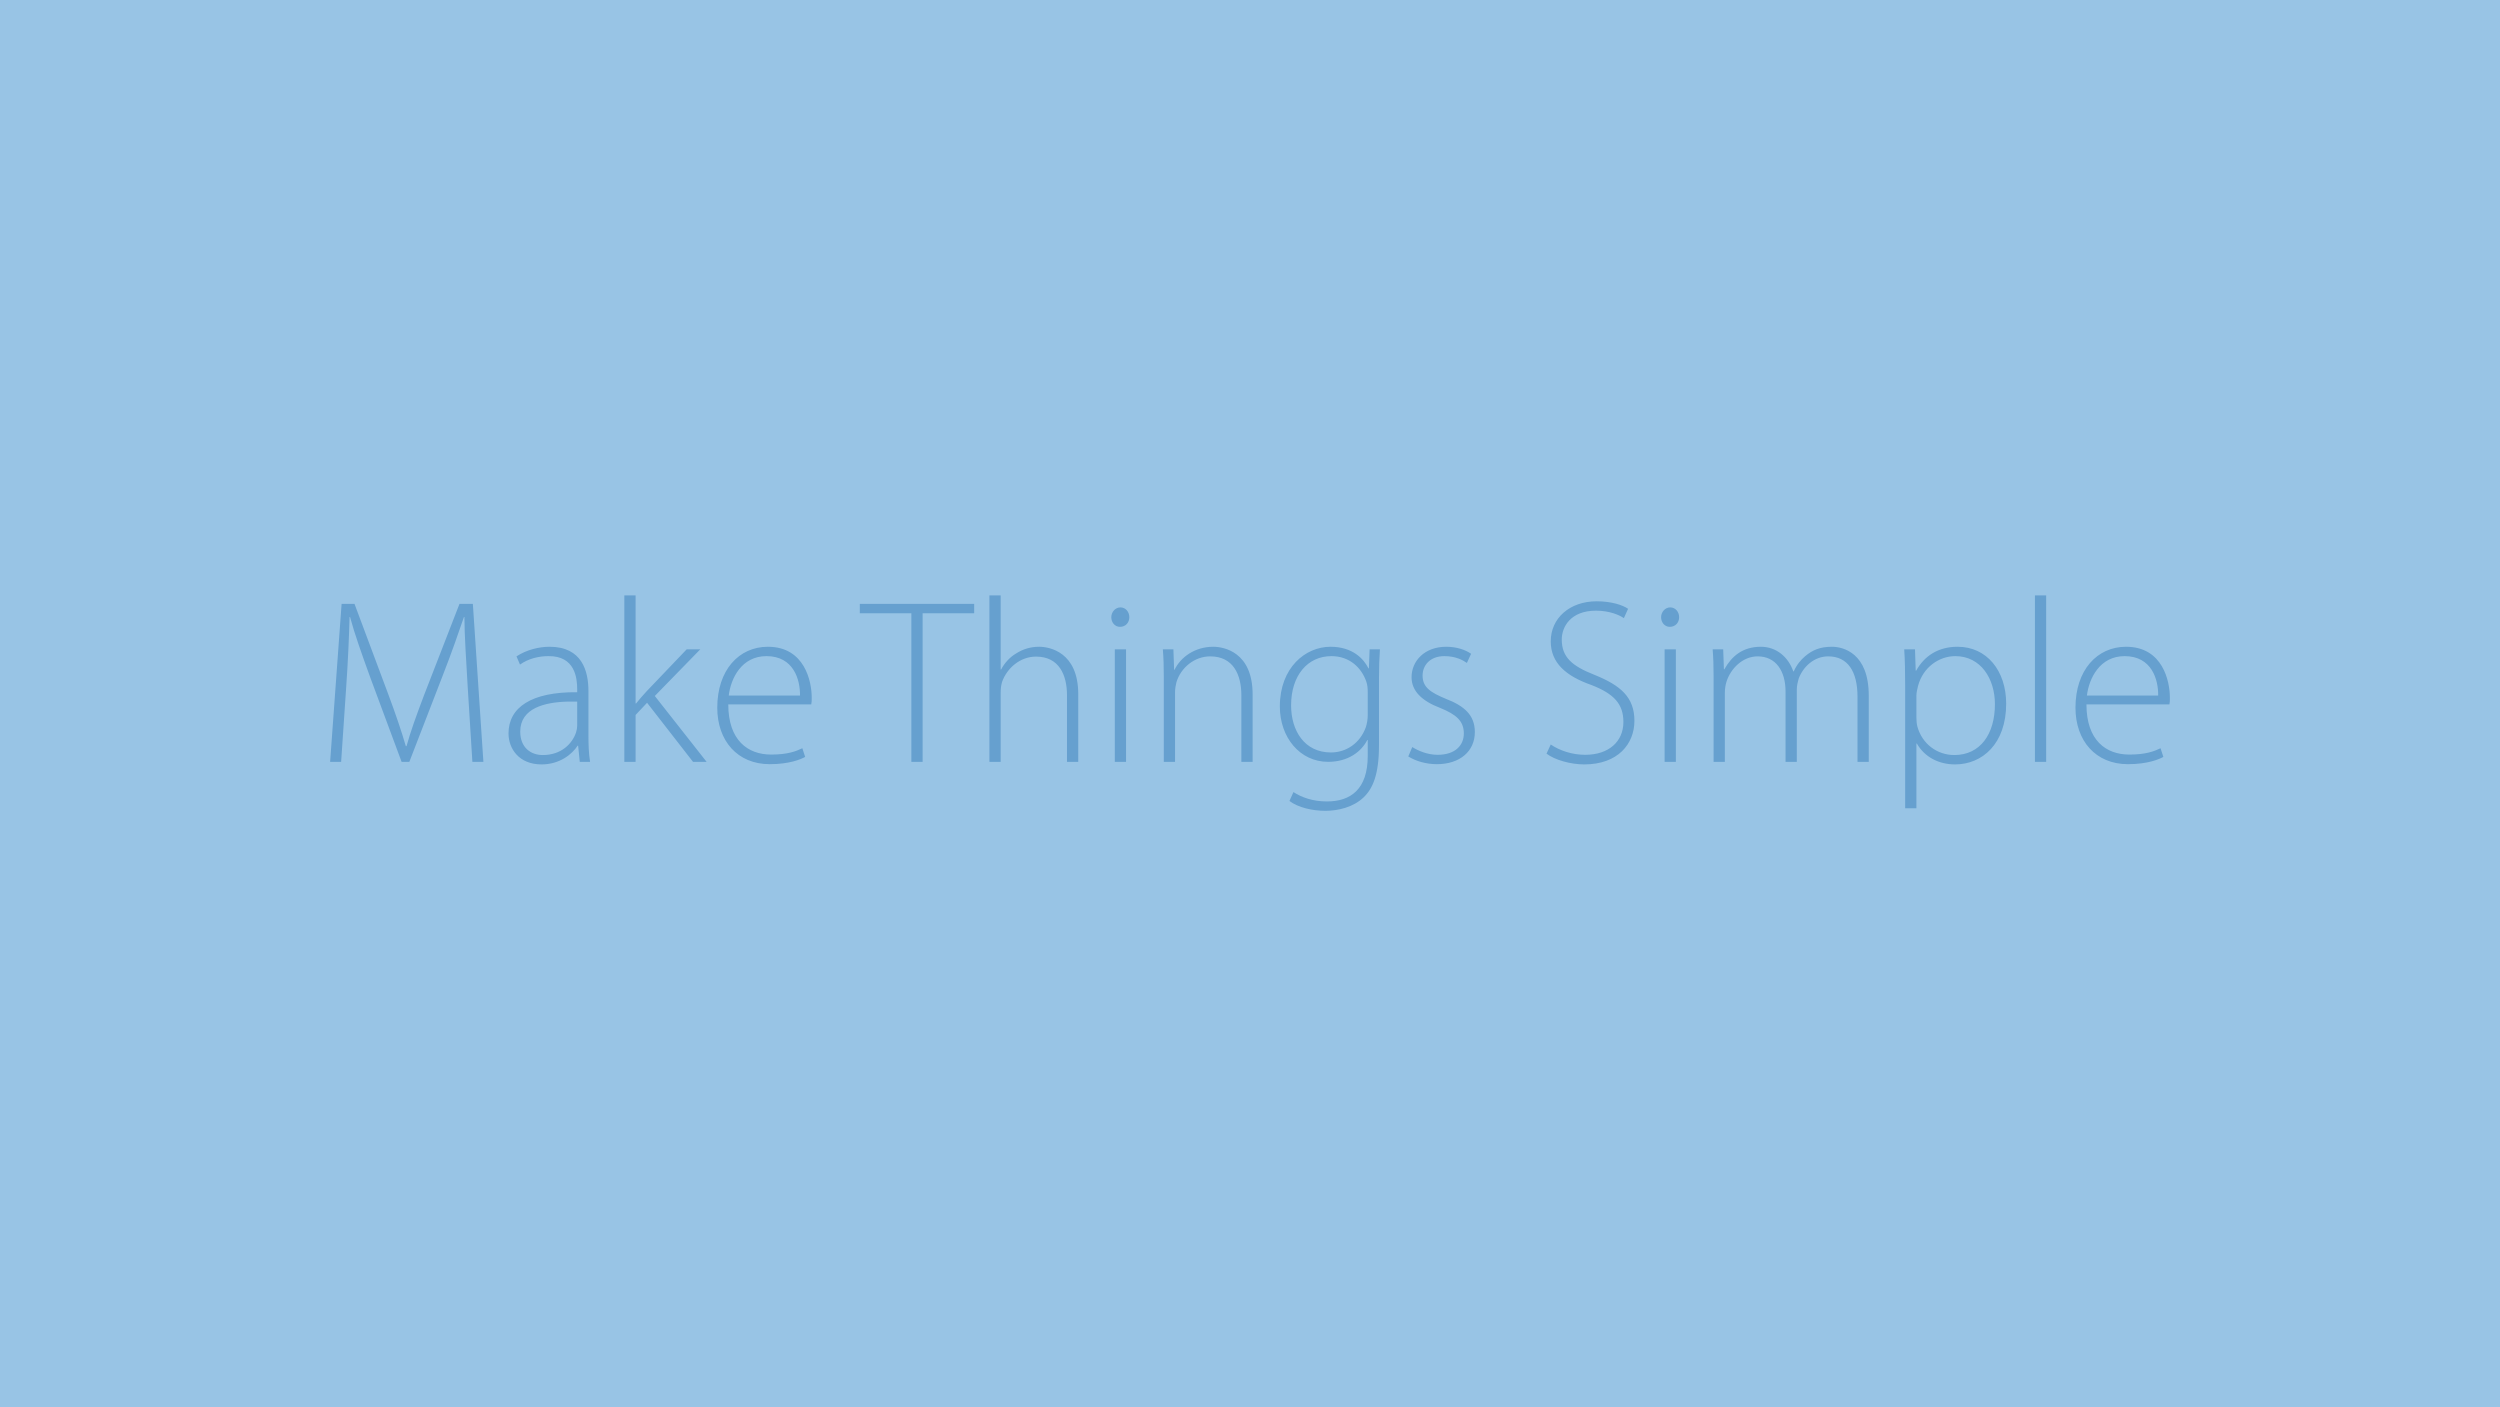
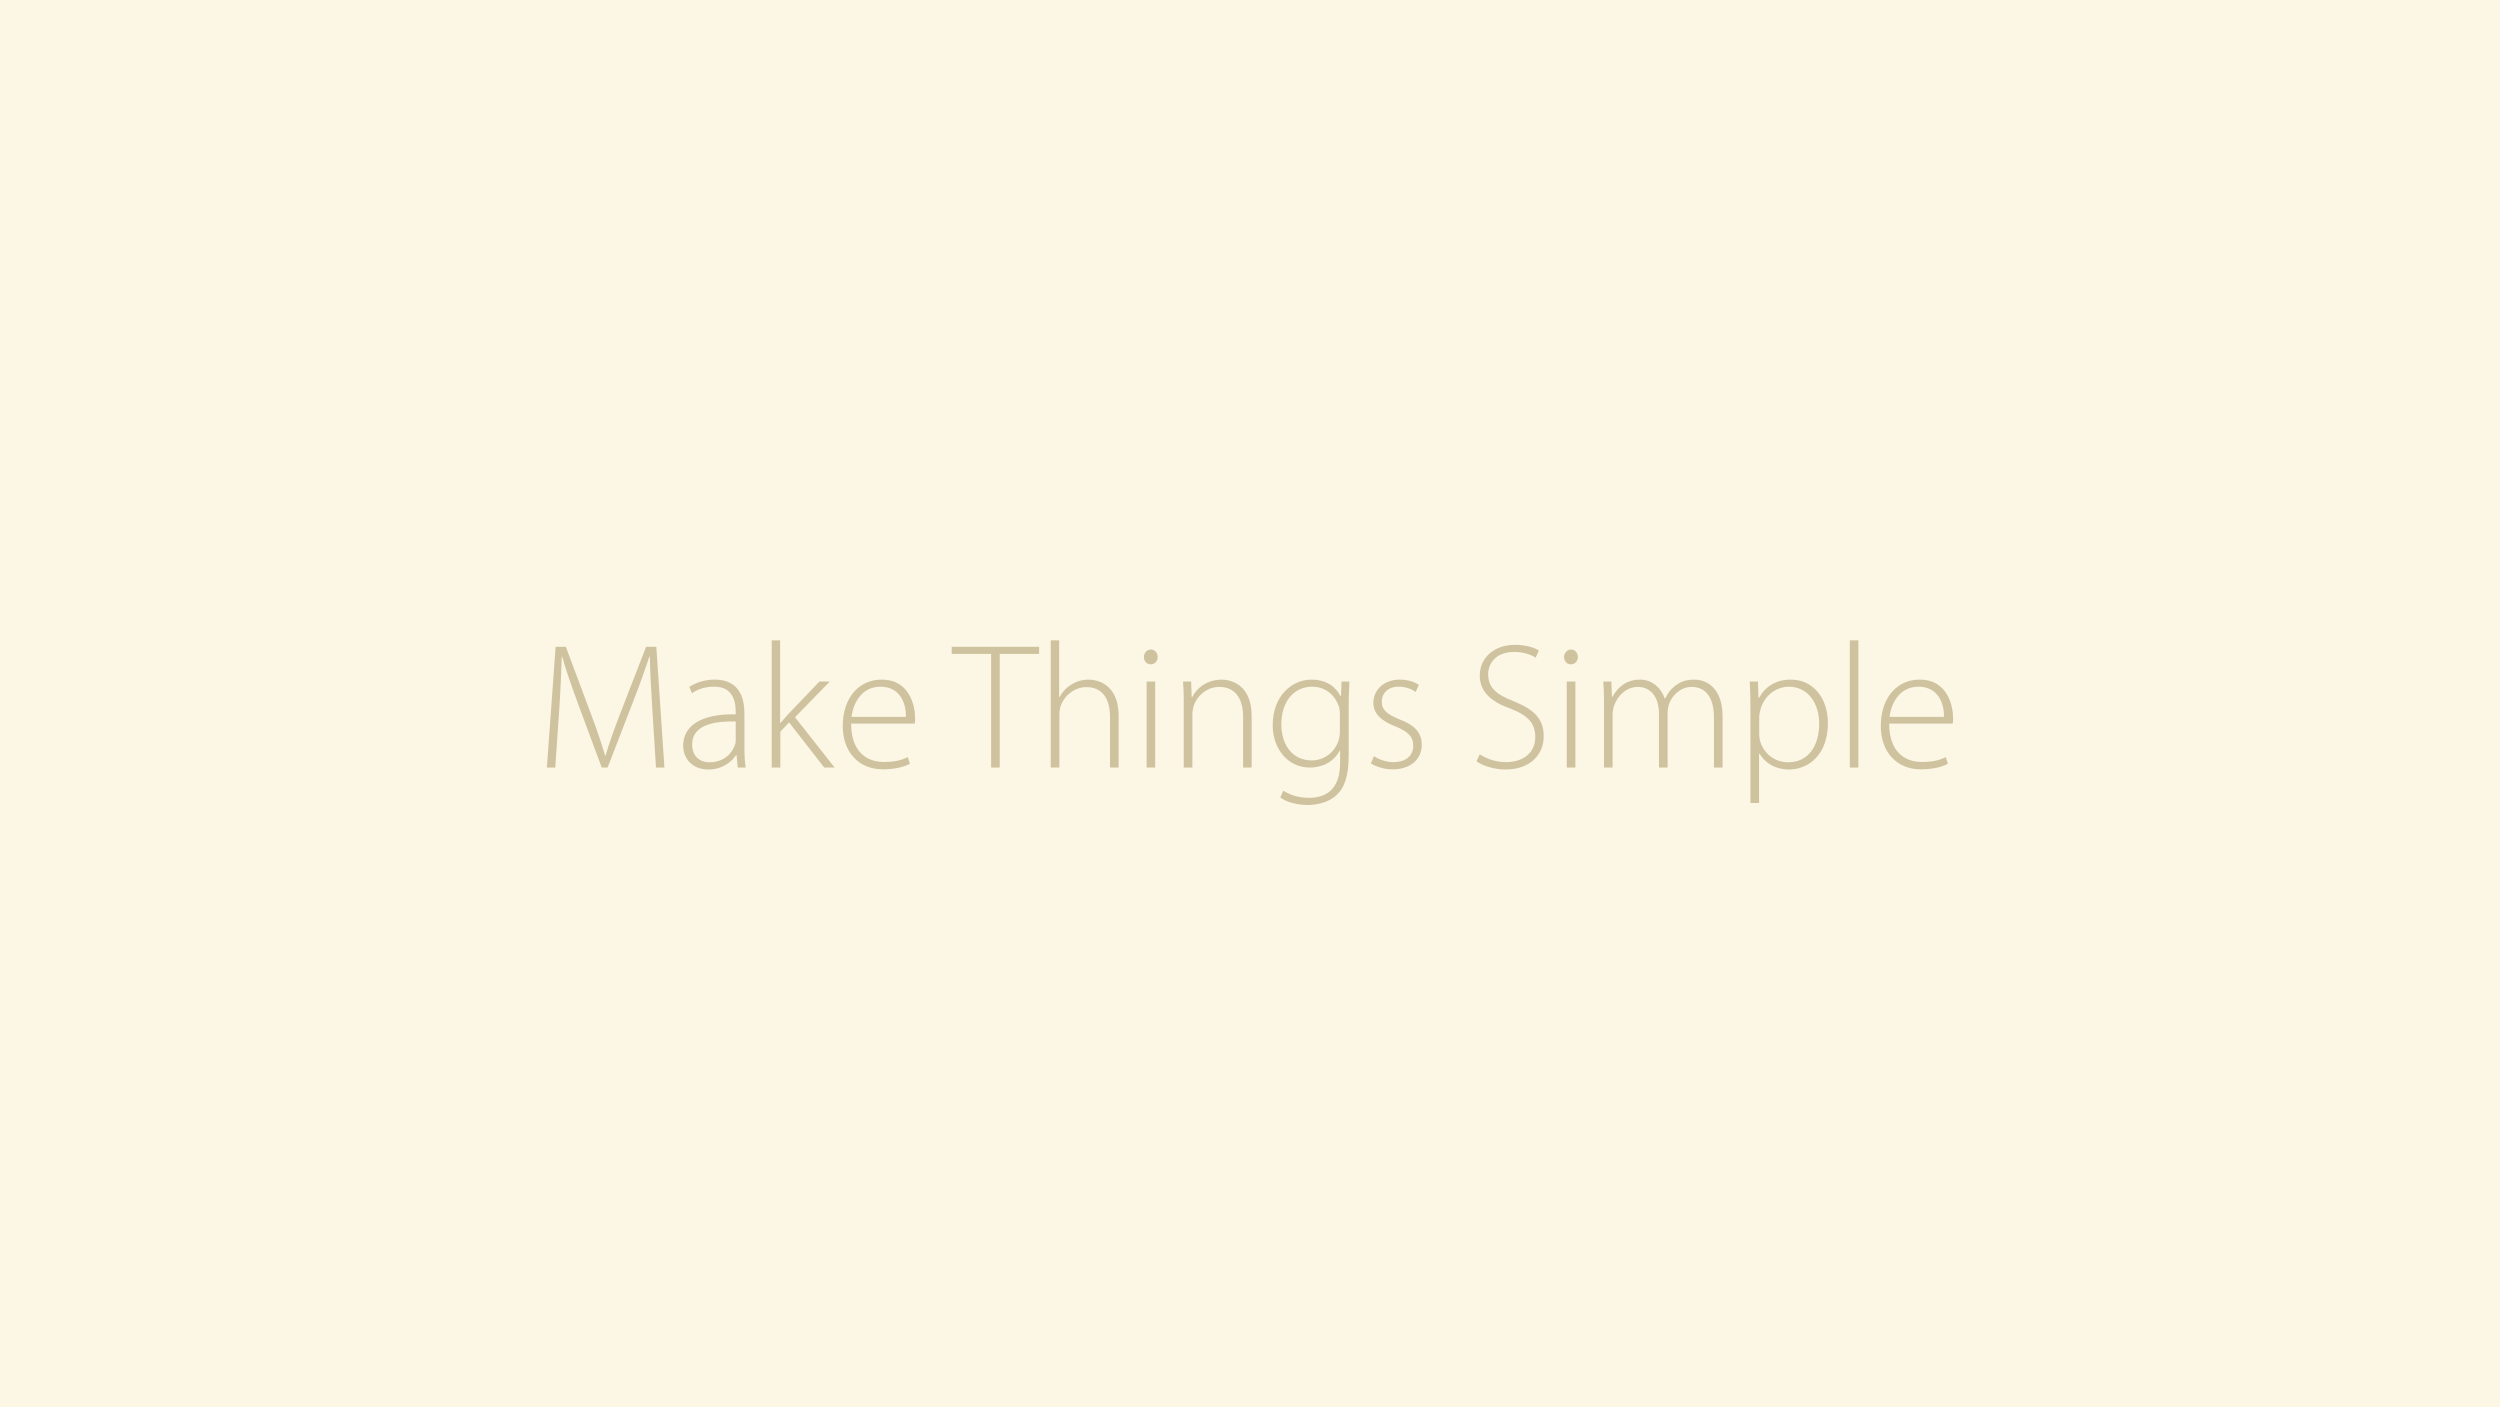
<svg xmlns="http://www.w3.org/2000/svg" width="640" height="360" viewBox="0 0 640 360">
-   <path fill="#98c4e5" d="M-16-16h672v392H-16z" />
-   <path d="M159.83 152.43v42.6h2.88v-12l2.94-3.12 11.76 15.12h3.48l-13.26-16.86 11.64-11.94h-3.48l-10.2 10.68c-.9.96-2.04 2.28-2.76 3.18h-.12v-27.66h-2.88zm93.46 0v42.6h2.88v-17.58c0-1.2.1-1.98.36-2.88 1.26-3.54 4.62-6.48 8.7-6.48 5.88 0 7.92 4.68 7.92 9.9v17.04h2.88v-17.34c0-10.74-7.32-12.12-10.02-12.12-2.16 0-4.14.6-5.82 1.68-1.68.96-3.06 2.52-3.9 4.14h-.12v-18.96h-2.88zm267.65 0v42.6h2.88v-42.6h-2.88zm-112.19 1.5c-6.9 0-11.76 4.32-11.76 10.26 0 5.52 3.9 8.88 10.38 11.16 5.88 2.28 8.22 4.92 8.22 9.48 0 4.98-3.72 8.4-9.78 8.4-3.36 0-6.54-1.08-8.82-2.64l-1.08 2.34c2.1 1.62 6.18 2.76 9.66 2.76 8.64 0 12.84-5.28 12.84-11.16 0-6.06-3.54-9.06-10.2-11.76-5.82-2.28-8.4-4.56-8.4-9.06 0-3.18 2.22-7.38 8.76-7.38 3.48 0 6.06 1.14 7.14 1.92l1.08-2.4c-1.38-.96-4.26-1.92-8.04-1.92zm-321.3.66l-2.94 40.44h2.82l1.26-18.6c.48-6.72.78-13.74.9-18.48h.12c1.2 4.44 2.94 9.3 5.22 15.6l7.98 21.48h1.98l8.52-22.02c2.34-6 3.96-10.68 5.46-15.06h.12c0 4.38.48 11.82.84 17.88l1.2 19.2h2.82l-2.7-40.44h-3.42l-9.06 23.34c-2.04 5.4-3.48 9.36-4.5 13.08h-.18c-1.14-3.9-2.52-7.98-4.44-13.14l-8.698-23.28h-3.3zm132.66 0v2.4h13.2v38.04h2.88v-38.04h13.2v-2.4h-29.28zm66.72.9c-1.32 0-2.34 1.2-2.34 2.52s.9 2.46 2.22 2.46c1.5 0 2.4-1.14 2.4-2.46 0-1.38-.96-2.52-2.28-2.52zm140.75 0c-1.32 0-2.34 1.2-2.34 2.52s.9 2.46 2.22 2.46c1.5 0 2.4-1.14 2.4-2.46 0-1.38-.96-2.52-2.28-2.52zm-286.9 10.08c-2.58 0-5.82.72-8.46 2.46l.9 2.1c2.1-1.5 4.74-2.16 7.26-2.16 6.84-.1 7.38 5.64 7.38 8.46v.78c-11.76-.12-17.58 3.9-17.58 10.56 0 3.84 2.64 7.92 8.46 7.92 4.62 0 7.8-2.58 9.24-4.8h.12l.42 4.14h2.64c-.36-2.22-.42-4.56-.42-6.84v-11.28c0-5.1-1.62-11.34-9.96-11.34zm55.9 0c-7.44 0-12.96 6-12.96 15.6 0 8.46 5.16 14.46 13.44 14.46 5.04 0 7.98-1.26 9.06-1.86l-.72-2.22c-1.62.78-3.78 1.62-7.98 1.62-6 0-10.98-3.66-10.98-12.84h21.24c.12-.54.12-.96.12-1.74 0-4.14-1.8-13.02-11.22-13.02zm114.01 0c-4.68 0-8.34 2.64-9.9 5.88h-.12l-.18-5.22h-2.7c.18 2.28.24 4.26.24 6.9v21.9h2.88v-17.82c0-.9.18-1.86.36-2.58 1.14-3.72 4.62-6.6 8.64-6.6 5.94 0 7.98 4.74 7.98 9.96v17.04h2.88v-17.28c0-10.8-7.32-12.18-10.08-12.18zm30.01 0c-6.36 0-12.96 5.28-12.96 15.3 0 7.86 5.1 14.16 12.36 14.16 5.16 0 8.52-2.64 10.02-5.58h.12v4.08c0 8.52-4.38 11.64-10.44 11.64-3.72 0-6.54-1.08-8.58-2.4l-1.02 2.28c2.22 1.68 5.88 2.52 9.18 2.52 3.24 0 7.14-.9 9.78-3.42 2.4-2.28 3.96-5.94 3.96-13.32v-17.16c0-3 .1-5.28.24-7.44h-2.64l-.18 4.86h-.12c-1.2-2.4-4.02-5.52-9.72-5.52zm29.64 0c-5.58 0-8.88 3.66-8.88 7.8 0 3.48 2.58 6.06 7.32 7.86 4.14 1.68 6.06 3.36 6.06 6.54 0 3-2.16 5.46-6.72 5.46-2.58 0-4.92-1.02-6.48-1.98l-1.02 2.4c1.92 1.2 4.56 1.98 7.32 1.98 5.88 0 9.72-3.3 9.72-8.22 0-4.38-2.76-6.72-7.44-8.52-3.9-1.62-5.94-2.94-5.94-5.94 0-2.64 1.92-4.98 5.58-4.98 2.88 0 4.74 1.02 5.76 1.74l1.08-2.34c-1.44-1.02-3.72-1.8-6.36-1.8zm80.56 0c-4.74 0-7.5 2.46-9.36 5.76h-.12l-.18-5.1h-2.7c.18 2.28.24 4.26.24 6.9v21.9h2.88v-17.76c0-.96.18-1.98.42-2.76 1.08-3.36 4.14-6.48 7.98-6.48 4.68 0 7.14 3.78 7.14 9v18h2.88v-18.48c0-1.02.24-1.98.48-2.82 1.14-3.06 3.96-5.7 7.56-5.7 4.98 0 7.5 3.84 7.5 10.32v16.68h2.88v-16.98c0-10.92-6.6-12.48-9.42-12.48-3.06 0-4.98.84-6.84 2.4-1.08.9-2.16 2.16-2.94 3.9h-.12c-1.26-3.66-4.32-6.3-8.28-6.3zm50.36 0c-4.98 0-8.52 2.34-10.62 6.12h-.12l-.18-5.46h-2.76c.18 2.76.24 5.58.24 9.18v31.5h2.88v-16.56h.12c1.98 3.48 5.64 5.34 9.78 5.34 6.96 0 13.08-5.28 13.08-15.54 0-8.46-4.98-14.58-12.42-14.58zm43.11 0c-7.43 0-12.95 6-12.95 15.6 0 8.46 5.16 14.46 13.43 14.46 5.05 0 7.98-1.26 9.07-1.86l-.72-2.22c-1.62.78-3.78 1.62-7.99 1.62-6 0-10.98-3.66-10.98-12.84h21.24c.12-.54.12-.96.12-1.74 0-4.14-1.79-13.02-11.22-13.02zm-258.88.66v28.8h2.88v-28.8h-2.88zm140.75 0v28.8h2.88v-28.8h-2.88zm-229.92 1.74c6.96 0 8.64 6.06 8.58 10.08h-18.24c.54-4.44 3.3-10.08 9.66-10.08zm144.62 0c4.74 0 7.74 3.06 8.94 6.54.3.84.36 1.74.36 2.82v5.76c0 1.02-.18 2.1-.48 3.06-1.5 4.14-5.04 6.48-8.94 6.48-6.78 0-10.2-5.58-10.2-12.06 0-7.62 4.2-12.6 10.32-12.6zm159.72 0c6.54 0 10.14 5.82 10.14 12.3 0 7.68-3.78 13.02-10.38 13.02-4.44 0-8.28-2.88-9.48-7.32-.18-.72-.24-1.5-.24-2.28v-5.64c0-.78.24-1.68.42-2.46 1.26-4.74 5.34-7.62 9.54-7.62zm43.35 0c6.96 0 8.65 6.06 8.58 10.08h-18.24c.55-4.44 3.31-10.08 9.66-10.08zm-398.59 11.64h2.44v6.18c0 .48-.1 1.14-.3 1.74-.96 2.82-3.72 5.76-8.52 5.76-3 0-5.76-1.86-5.76-6 0-6.04 6.34-7.53 12.14-7.68z" fill="#66a0cf" />
+   <path fill="#fcf6e4" d="M-16-16h672v392H-16z" />
+   <path d="M197.56 163.92v32.57h2.21v-9.17l2.23-2.39 9 11.56h2.66l-10.14-12.88 8.9-9.13h-2.66l-7.8 8.16c-.69.73-1.56 1.74-2.11 2.43h-.14v-21.15h-2.21zm71.43 0v32.57h2.21v-13.44c0-.92.14-1.51.26-2.2.97-2.71 3.53-4.95 6.65-4.95 4.5 0 6.05 3.57 6.05 7.57v13.02h2.21v-13.26c0-8.2-5.6-9.25-7.66-9.25-1.65 0-3.17.45-4.45 1.28-1.28.73-2.33 1.92-2.98 3.16h-.14v-14.5h-2.21zm204.56 0v32.57h2.2v-32.57h-2.2zm-85.75 1.16c-5.27 0-8.98 3.3-8.98 7.84 0 4.22 2.98 6.78 7.93 8.52 4.5 1.75 6.28 3.77 6.28 7.26 0 3.79-2.84 6.41-7.48 6.41-2.56 0-4.99-.83-6.73-2.01l-.83 1.78c1.6 1.24 4.72 2.11 7.38 2.11 6.61 0 9.82-4.03 9.82-8.53 0-4.63-2.7-6.92-7.79-8.99-4.46-1.74-6.43-3.48-6.43-6.91 0-2.44 1.7-5.66 6.69-5.66 2.66 0 4.64.88 5.46 1.48l.83-1.84c-1.06-.73-3.26-1.46-6.15-1.46zm-245.56.5L140 196.49h2.15l.97-14.22c.36-5.13.59-10.5.69-14.13h.14c.91 3.4 2.25 7.12 3.99 11.92l6.1 16.43h1.51l6.51-16.83c1.8-4.59 3.03-8.16 4.17-11.52h.14c0 3.36.37 9.04.64 13.67l.92 14.68h2.16l-2.07-30.91h-2.62l-6.91 17.83c-1.57 4.14-2.66 7.16-3.45 10h-.14c-.87-2.98-1.93-6.09-3.39-10.04l-6.65-17.79h-2.52zm101.4 0v1.83h10.08v29.08h2.21v-29.08h10.08v-1.83h-22.37zm50.98.69c-1.01 0-1.78.91-1.78 1.93 0 1 .69 1.87 1.7 1.87 1.14 0 1.83-.87 1.83-1.87 0-1.06-.74-1.93-1.75-1.93zm107.57 0c-1 0-1.79.91-1.79 1.93 0 1 .69 1.87 1.7 1.87 1.14 0 1.83-.87 1.83-1.87 0-1.06-.73-1.93-1.74-1.93zm-219.27 7.71c-1.97 0-4.44.54-6.47 1.87l.69 1.61c1.61-1.15 3.63-1.66 5.56-1.66 5.23-.14 5.64 4.32 5.64 6.47v.59c-8.99-.14-13.45 2.98-13.45 8.07 0 2.94 2.03 6.06 6.47 6.06 3.53 0 5.96-1.96 7.06-3.67h.14l.32 3.17h2.02c-.27-1.7-.33-3.49-.33-5.23v-8.62c0-3.9-1.24-8.66-7.61-8.66zm42.73 0c-5.69 0-9.91 4.58-9.91 11.92 0 6.45 3.95 11.05 10.28 11.05 3.85 0 6.09-.97 6.92-1.43l-.55-1.69c-1.24.59-2.9 1.24-6.1 1.24-4.59 0-8.4-2.8-8.4-9.82h16.24c.14-.4.14-.73.14-1.33 0-3.17-1.36-9.94-8.56-9.94zm87.14 0c-3.59 0-6.38 2.01-7.58 4.48h-.14l-.14-3.98h-2.07c.14 1.73.18 3.25.18 5.28v16.73h2.21v-13.63c0-.69.14-1.42.28-1.97.86-2.84 3.53-5.04 6.6-5.04 4.54 0 6.1 3.62 6.1 7.62v13.02h2.19v-13.21c0-8.25-5.58-9.3-7.69-9.3zm22.93 0c-4.86 0-9.91 4.03-9.91 11.68 0 6.02 3.89 10.83 9.45 10.83 3.95 0 6.51-2.03 7.66-4.26h.14v3.1c0 6.53-3.34 8.91-7.97 8.91-2.84 0-5.01-.83-6.57-1.83l-.77 1.74c1.7 1.28 4.5 1.93 7.02 1.93 2.47 0 5.45-.69 7.48-2.62 1.82-1.74 3.02-4.54 3.02-10.18v-13.12c0-2.29.14-4.03.18-5.68h-2.02l-.14 3.71h-.14c-.92-1.84-3.07-4.21-7.43-4.21zm22.65 0c-4.27 0-6.79 2.79-6.79 5.96 0 2.66 1.97 4.62 5.6 6 3.16 1.28 4.62 2.56 4.62 4.99 0 2.3-1.64 4.18-5.13 4.18-1.97 0-3.75-.77-4.95-1.52l-.78 1.84c1.47.92 3.48 1.52 5.59 1.52 4.5 0 7.44-2.53 7.44-6.28 0-3.35-2.11-5.14-5.69-6.51-2.99-1.24-4.55-2.25-4.55-4.55 0-2.02 1.48-3.81 4.28-3.81 2.19 0 3.61.79 4.4 1.34l.82-1.8c-1.1-.77-2.85-1.36-4.86-1.36zm61.58 0c-3.63 0-5.74 1.87-7.16 4.4h-.14l-.14-3.9h-2.07c.14 1.73.18 3.25.18 5.28v16.73h2.2v-13.57c0-.75.14-1.52.32-2.11.83-2.57 3.16-4.96 6.1-4.96 3.57 0 5.46 2.89 5.46 6.89v13.75h2.21v-14.13c0-.78.18-1.51.36-2.15.87-2.34 3.03-4.36 5.78-4.36 3.8 0 5.72 2.94 5.72 7.88v12.76h2.21v-12.98c0-8.35-5.05-9.53-7.2-9.53-2.35 0-3.81.63-5.23 1.82-.83.69-1.64 1.66-2.25 2.99h-.14c-.97-2.8-3.3-4.81-6.33-4.81zm38.48 0c-3.81 0-6.51 1.78-8.11 4.66h-.14l-.14-4.16h-2.11c.14 2.11.18 4.26.18 7.02v24.07h2.21v-12.65h.14c1.52 2.65 4.32 4.07 7.48 4.07 5.31 0 10-4.03 10-11.88 0-6.47-3.81-11.13-9.49-11.13zm32.95 0c-5.68 0-9.9 4.58-9.9 11.92 0 6.45 3.95 11.05 10.26 11.05 3.87 0 6.1-.97 6.93-1.43l-.55-1.69c-1.23.59-2.88 1.24-6.1 1.24-4.58 0-8.39-2.8-8.39-9.82h16.22c.15-.4.15-.73.15-1.33 0-3.17-1.37-9.94-8.58-9.94zm-197.85.5v22.01h2.19v-22.01h-2.19zm107.56 0v22.01h2.21v-22.01h-2.21zm-175.72 1.32c5.32 0 6.61 4.64 6.55 7.71h-13.93c.41-3.39 2.52-7.71 7.38-7.71zm110.53 0c3.62 0 5.91 2.34 6.84 5.01.22.63.27 1.32.27 2.15v4.4c0 .78-.15 1.61-.37 2.34-1.14 3.16-3.85 4.96-6.83 4.96-5.18 0-7.79-4.27-7.79-9.22 0-5.83 3.2-9.64 7.88-9.64zm122.07 0c5 0 7.74 4.45 7.74 9.41 0 5.86-2.88 9.94-7.93 9.94-3.38 0-6.32-2.19-7.24-5.59-.14-.55-.18-1.14-.18-1.73v-4.32c0-.59.18-1.28.32-1.88.96-3.62 4.08-5.83 7.29-5.83zm33.14 0c5.31 0 6.61 4.64 6.55 7.71h-13.93c.4-3.39 2.51-7.71 7.38-7.71zm-304.64 8.9h1.87v4.73c0 .36 0 .87-.23 1.32-.74 2.17-2.85 4.4-6.51 4.4-2.3 0-4.41-1.42-4.41-4.58 0-4.61 4.85-5.75 9.28-5.87z" fill="#cfc39f" />
</svg>
